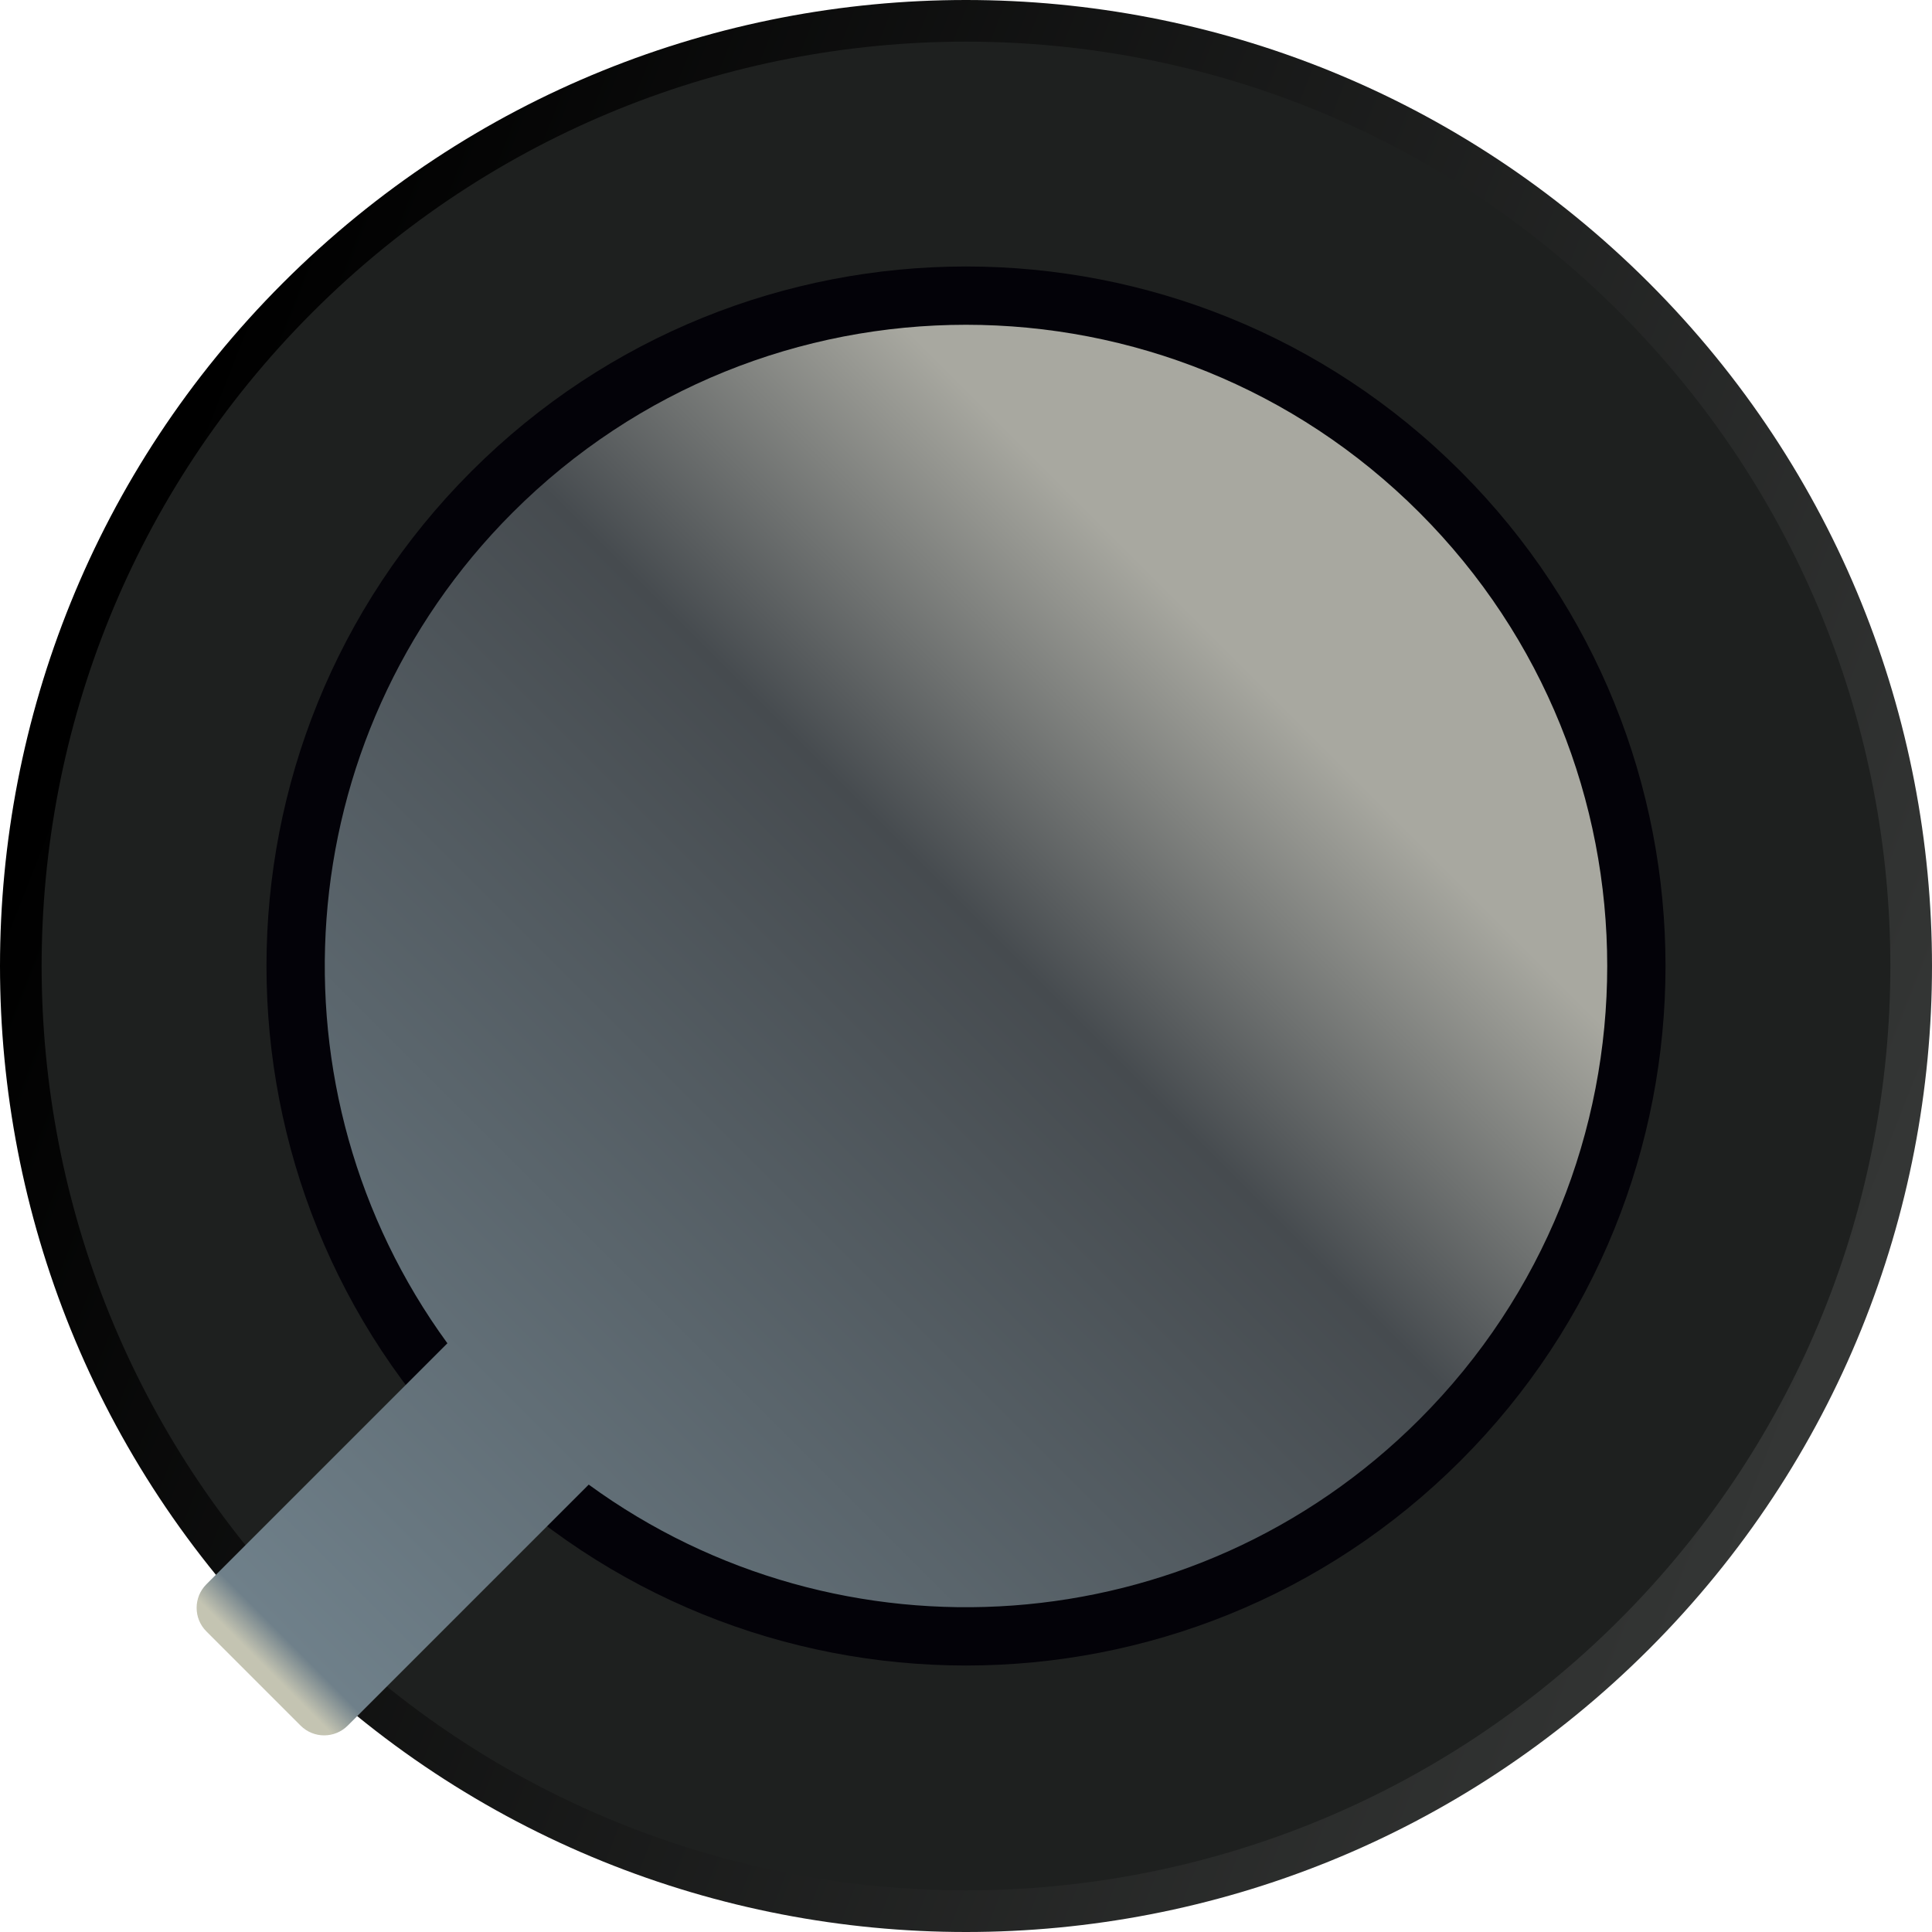
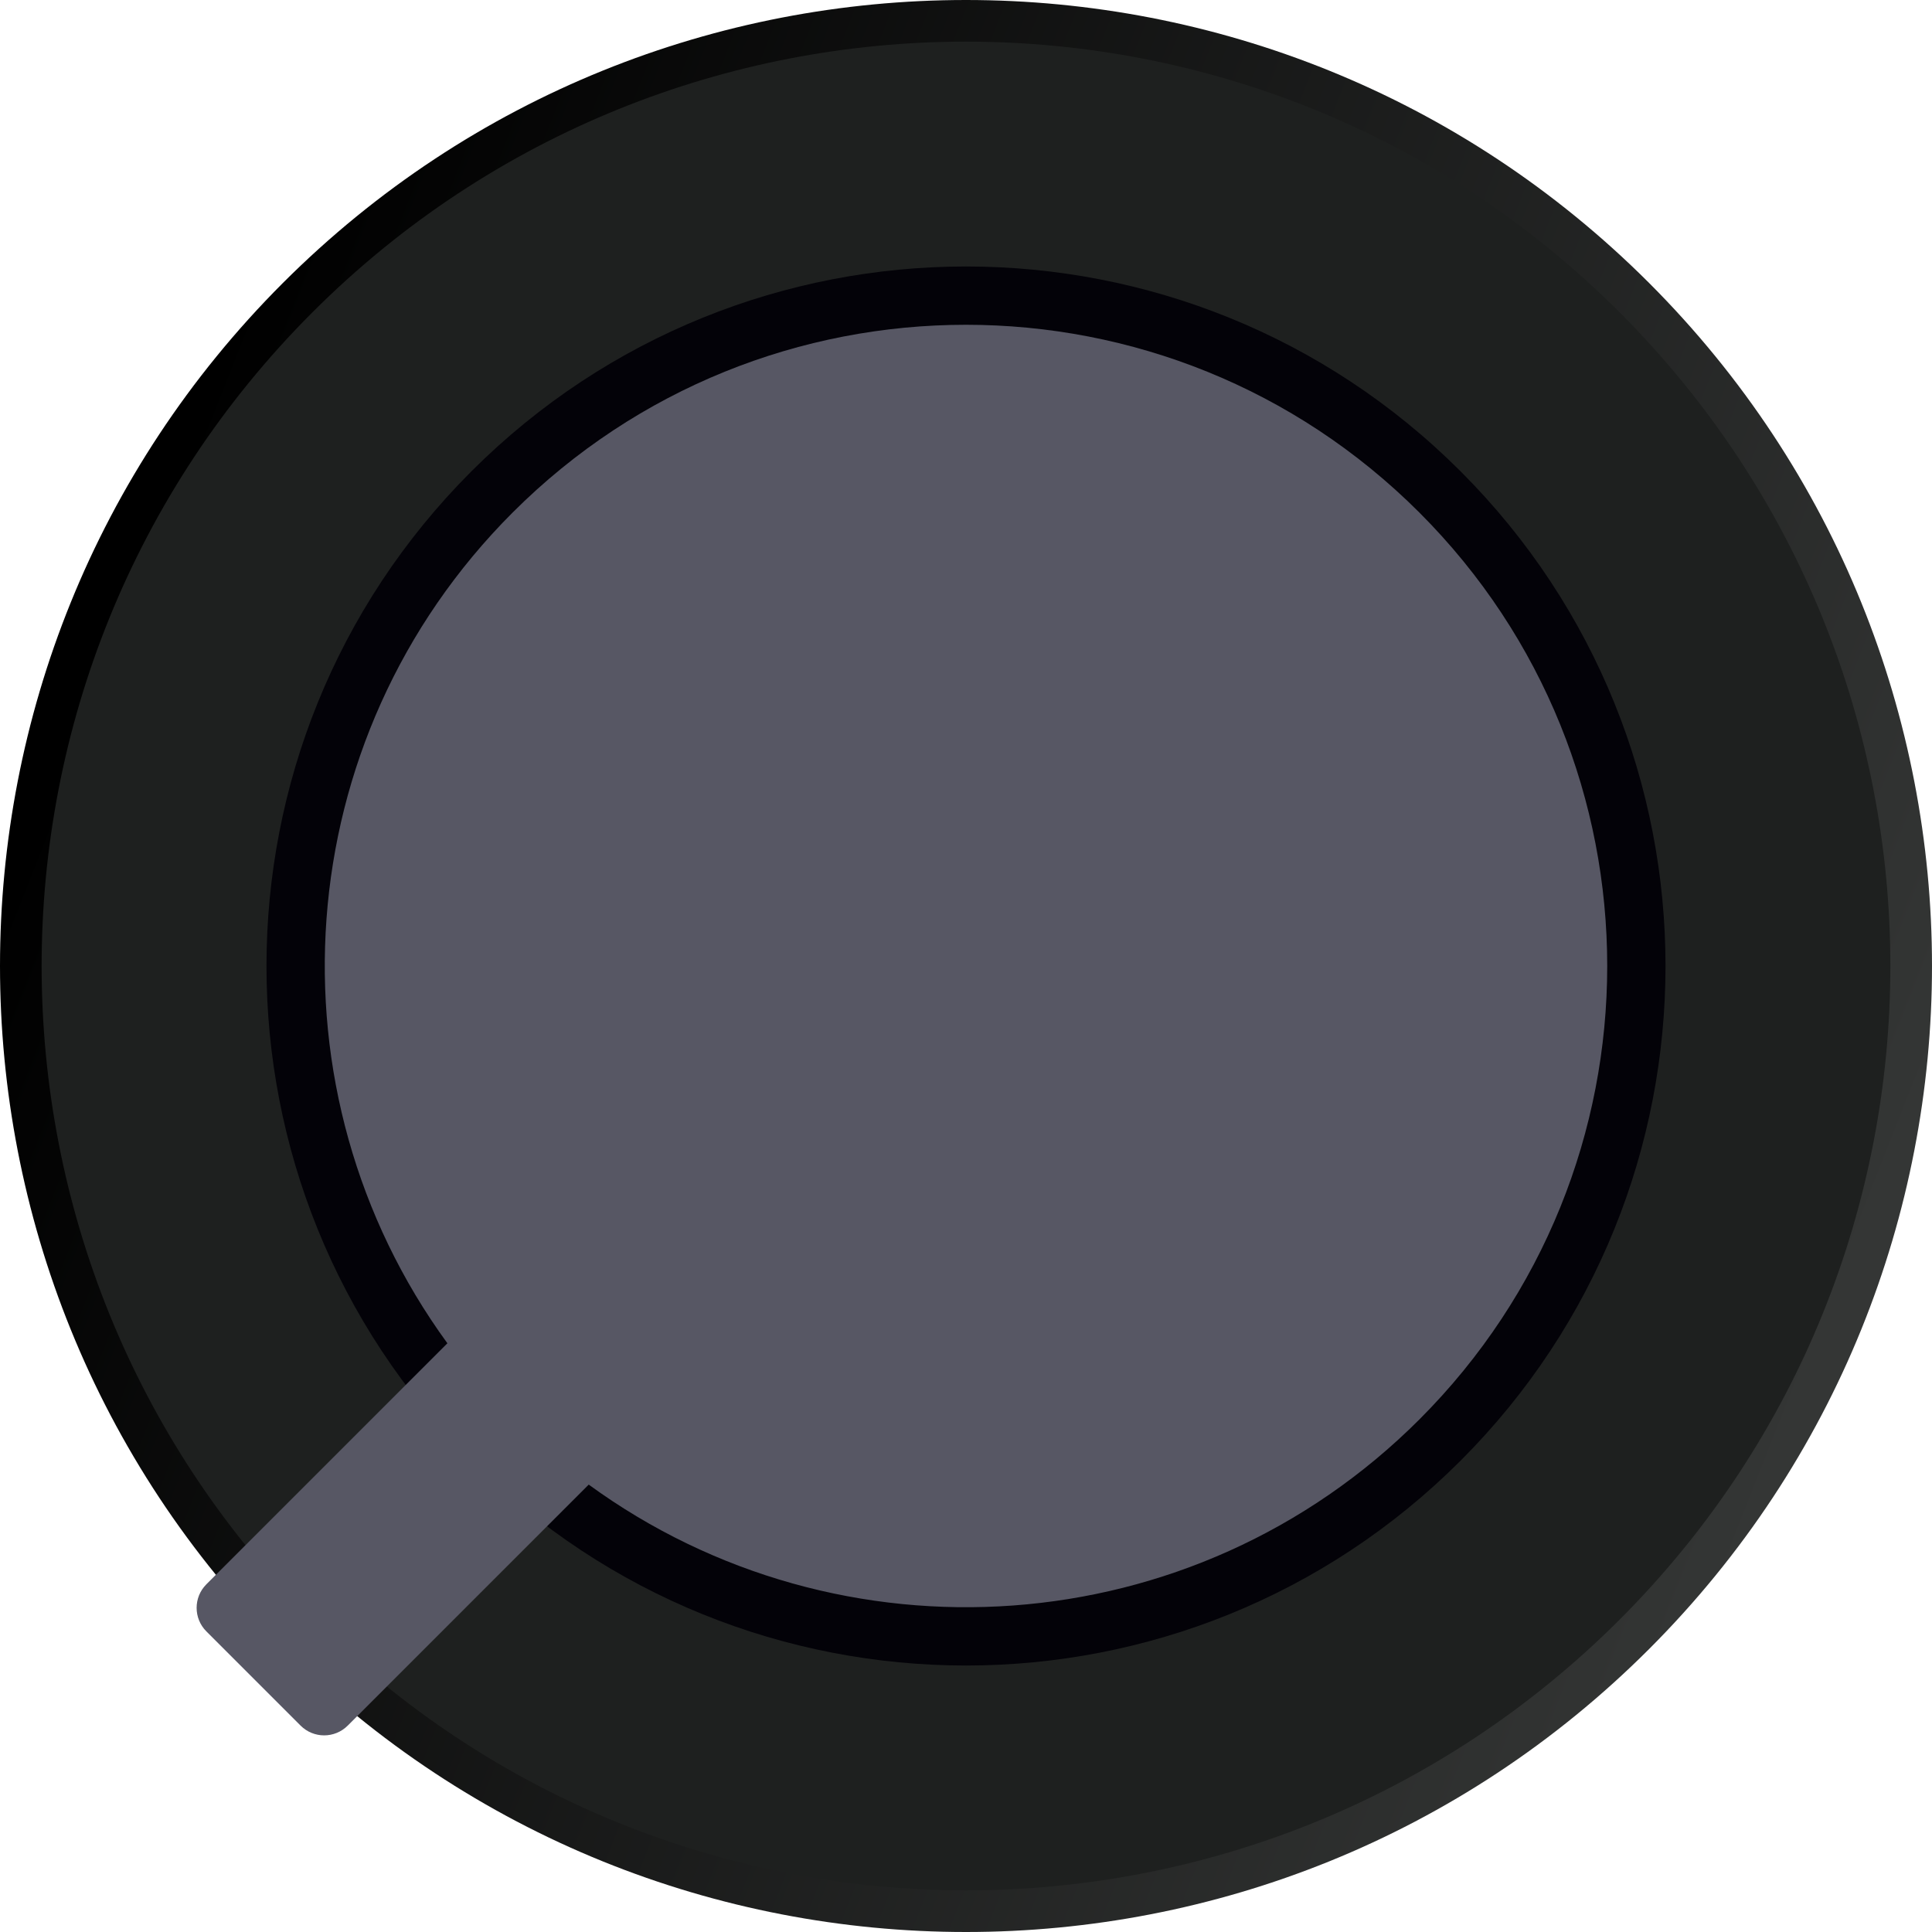
<svg xmlns="http://www.w3.org/2000/svg" width="232" height="232" viewBox="0 0 232 232" fill="none" version="1.1" id="svg86">
  <g filter="url(#filter0_d)" id="g14" transform="rotate(-135,127.1299,142.8701)">
    <circle cx="154" cy="154" r="116" fill="url(#paint0_linear)" id="circle4" style="fill:url(#paint0_linear)" />
    <g filter="url(#filter1_i)" id="g8">
      <circle cx="154" cy="154" r="111" fill="#1e201f" id="circle6" />
    </g>
    <circle cx="154" cy="154" r="84" fill="#030208" id="circle10" />
-     <path fill-rule="evenodd" clip-rule="evenodd" d="m 146,33 c -2.209,0 -4,1.791 -4,4 V 77.93 C 105.174,83.692 77,115.556 77,154 c 0,42.526 34.474,77 77,77 42.526,0 77,-34.474 77,-77 0,-38.444 -28.174,-70.308 -65,-76.07 V 37 c 0,-2.209 -1.791,-4 -4,-4 z" fill="url(#paint1_linear)" id="path12" style="fill:url(#paint1_linear)" />
+     <path fill-rule="evenodd" clip-rule="evenodd" d="m 146,33 c -2.209,0 -4,1.791 -4,4 V 77.93 C 105.174,83.692 77,115.556 77,154 c 0,42.526 34.474,77 77,77 42.526,0 77,-34.474 77,-77 0,-38.444 -28.174,-70.308 -65,-76.07 V 37 c 0,-2.209 -1.791,-4 -4,-4 z" fill="url(#paint1_linear)" id="path12" style="fill:#575764;fill-opacity:1" />
  </g>
  <defs id="defs84">
    <linearGradient id="paint0_linear" x1="59" y1="219" x2="264" y2="130" gradientUnits="userSpaceOnUse">
      <stop stop-color="#343635" id="stop70" />
      <stop offset="1" id="stop72" />
    </linearGradient>
    <linearGradient id="paint1_linear" x1="154" y1="33" x2="154" y2="231" gradientUnits="userSpaceOnUse">
      <stop offset="0.01" stop-color="#C4C4B2" id="stop75" />
      <stop offset="0.031" stop-color="#6F808A" id="stop77" />
      <stop offset="0.635" stop-color="#464B4F" id="stop79" />
      <stop offset="0.859" stop-color="#A8A8A0" id="stop81" />
    </linearGradient>
  </defs>
</svg>
